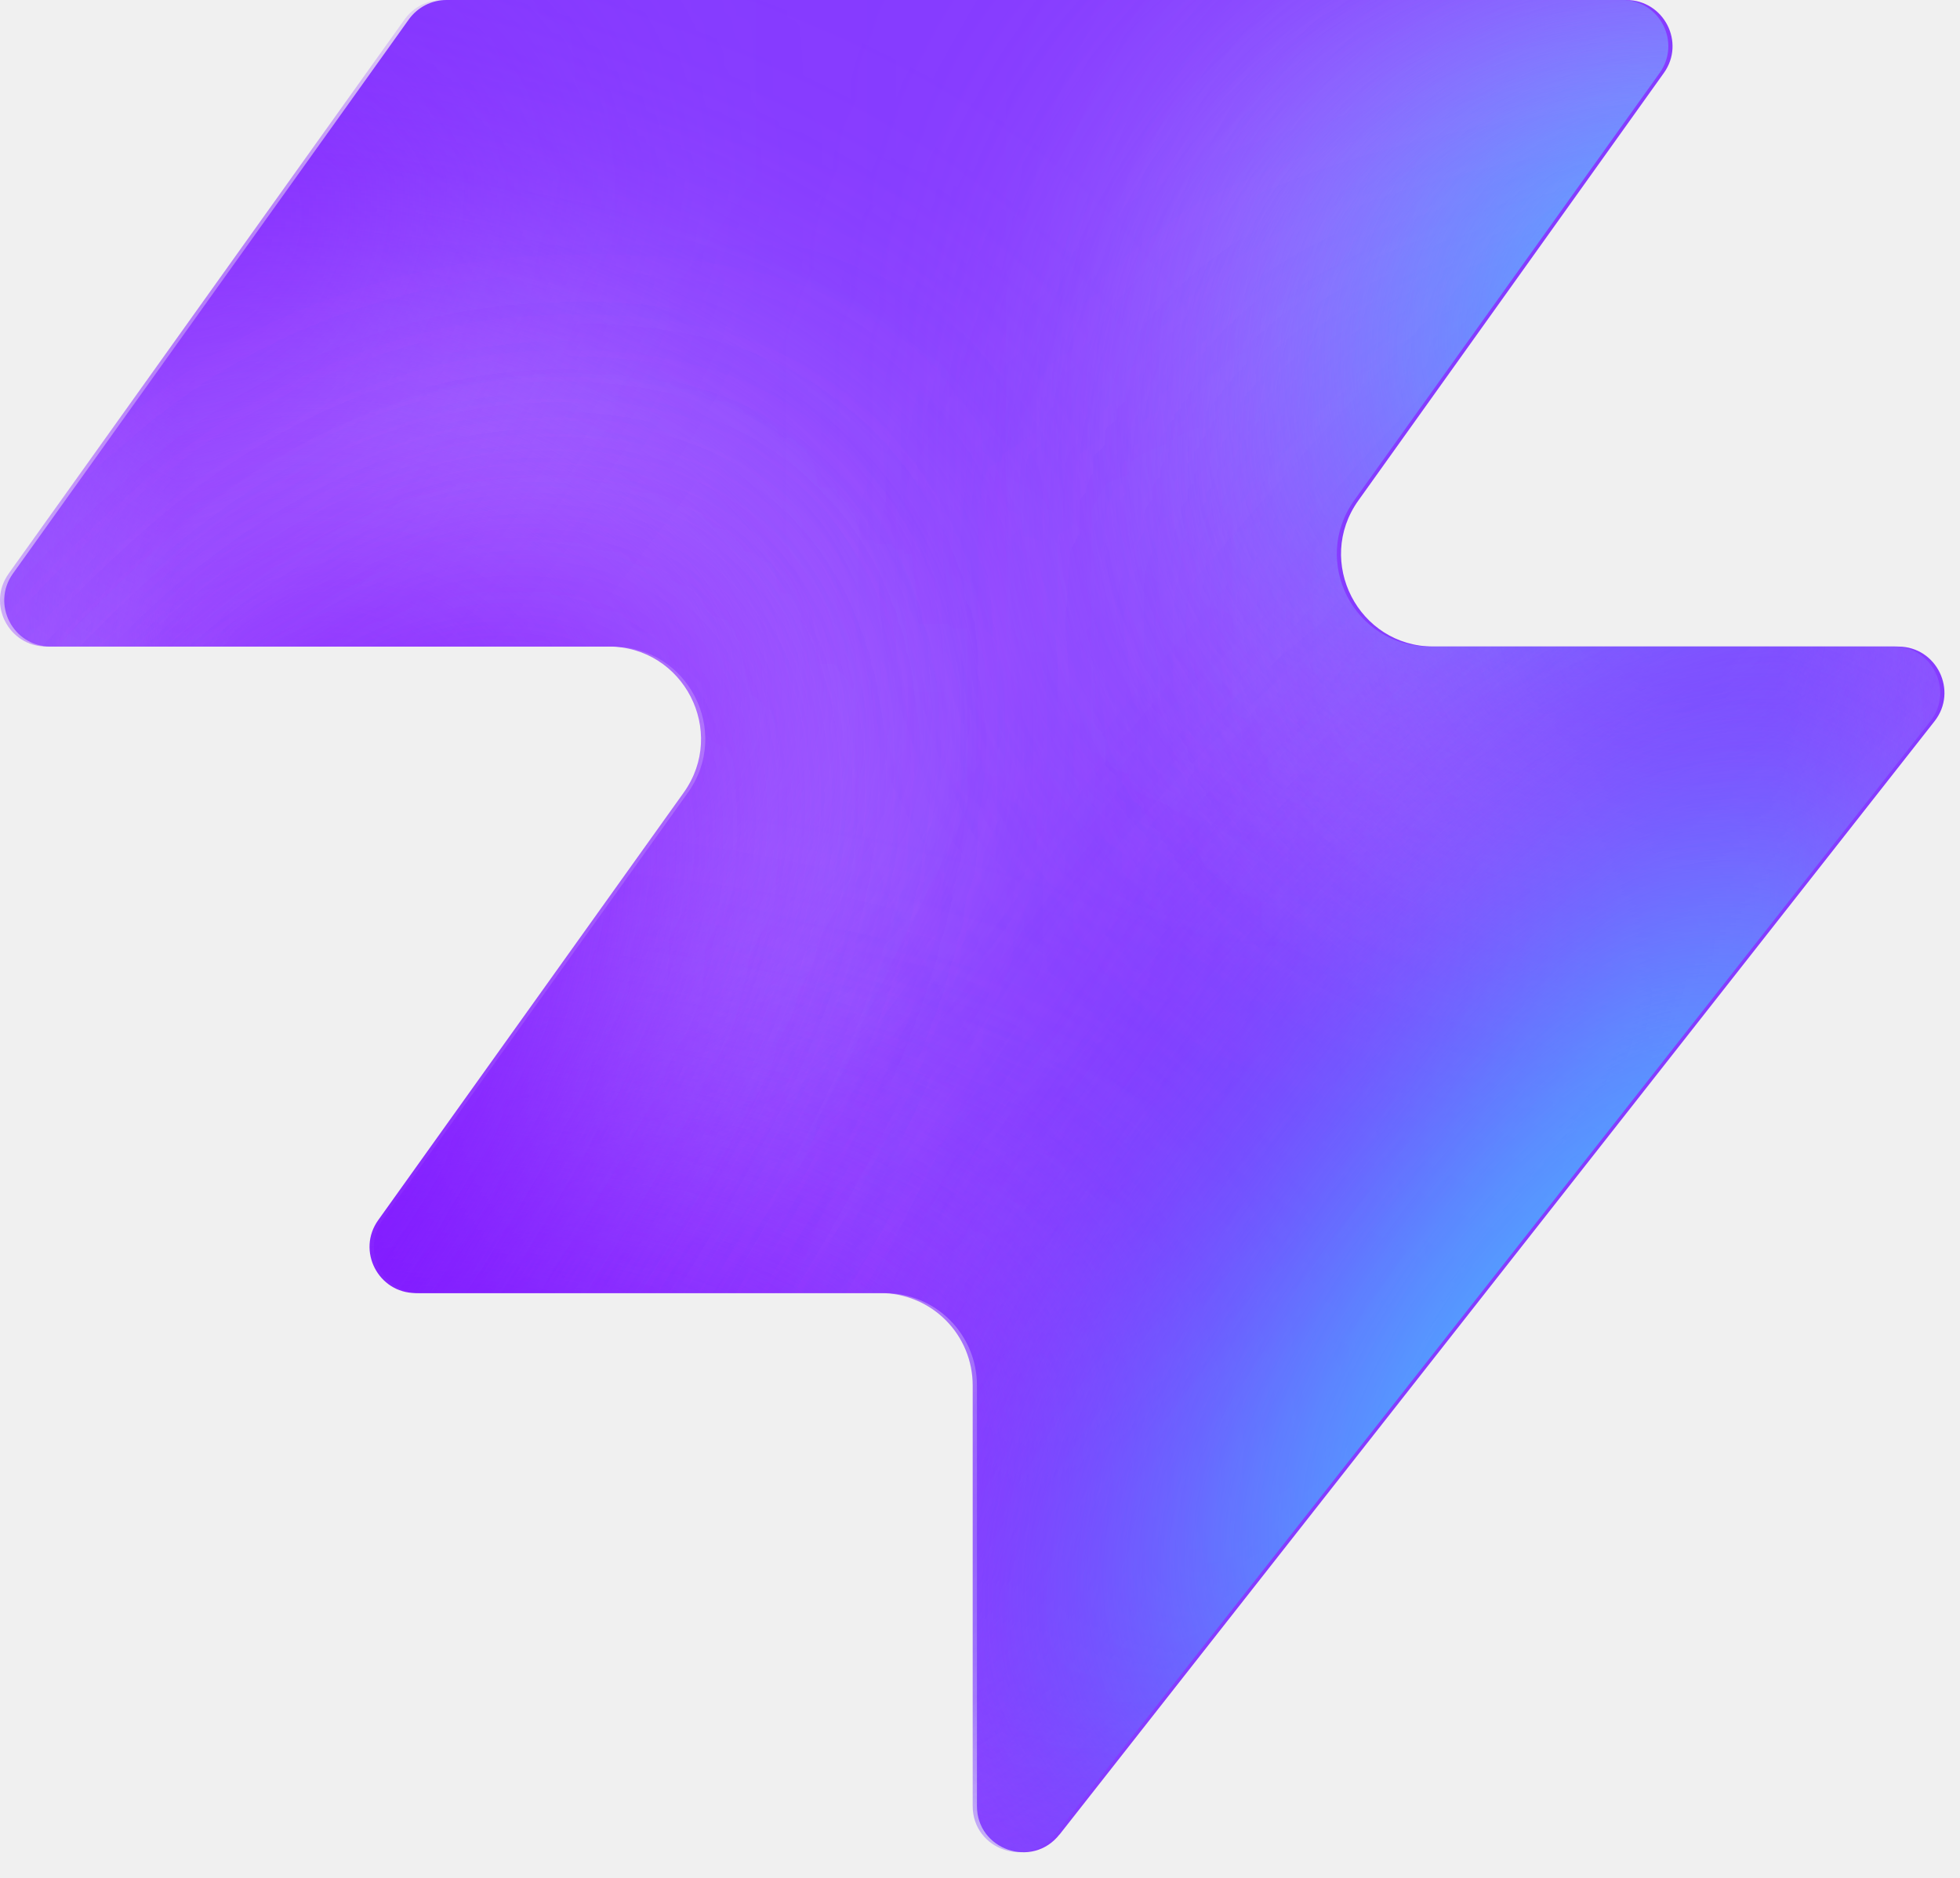
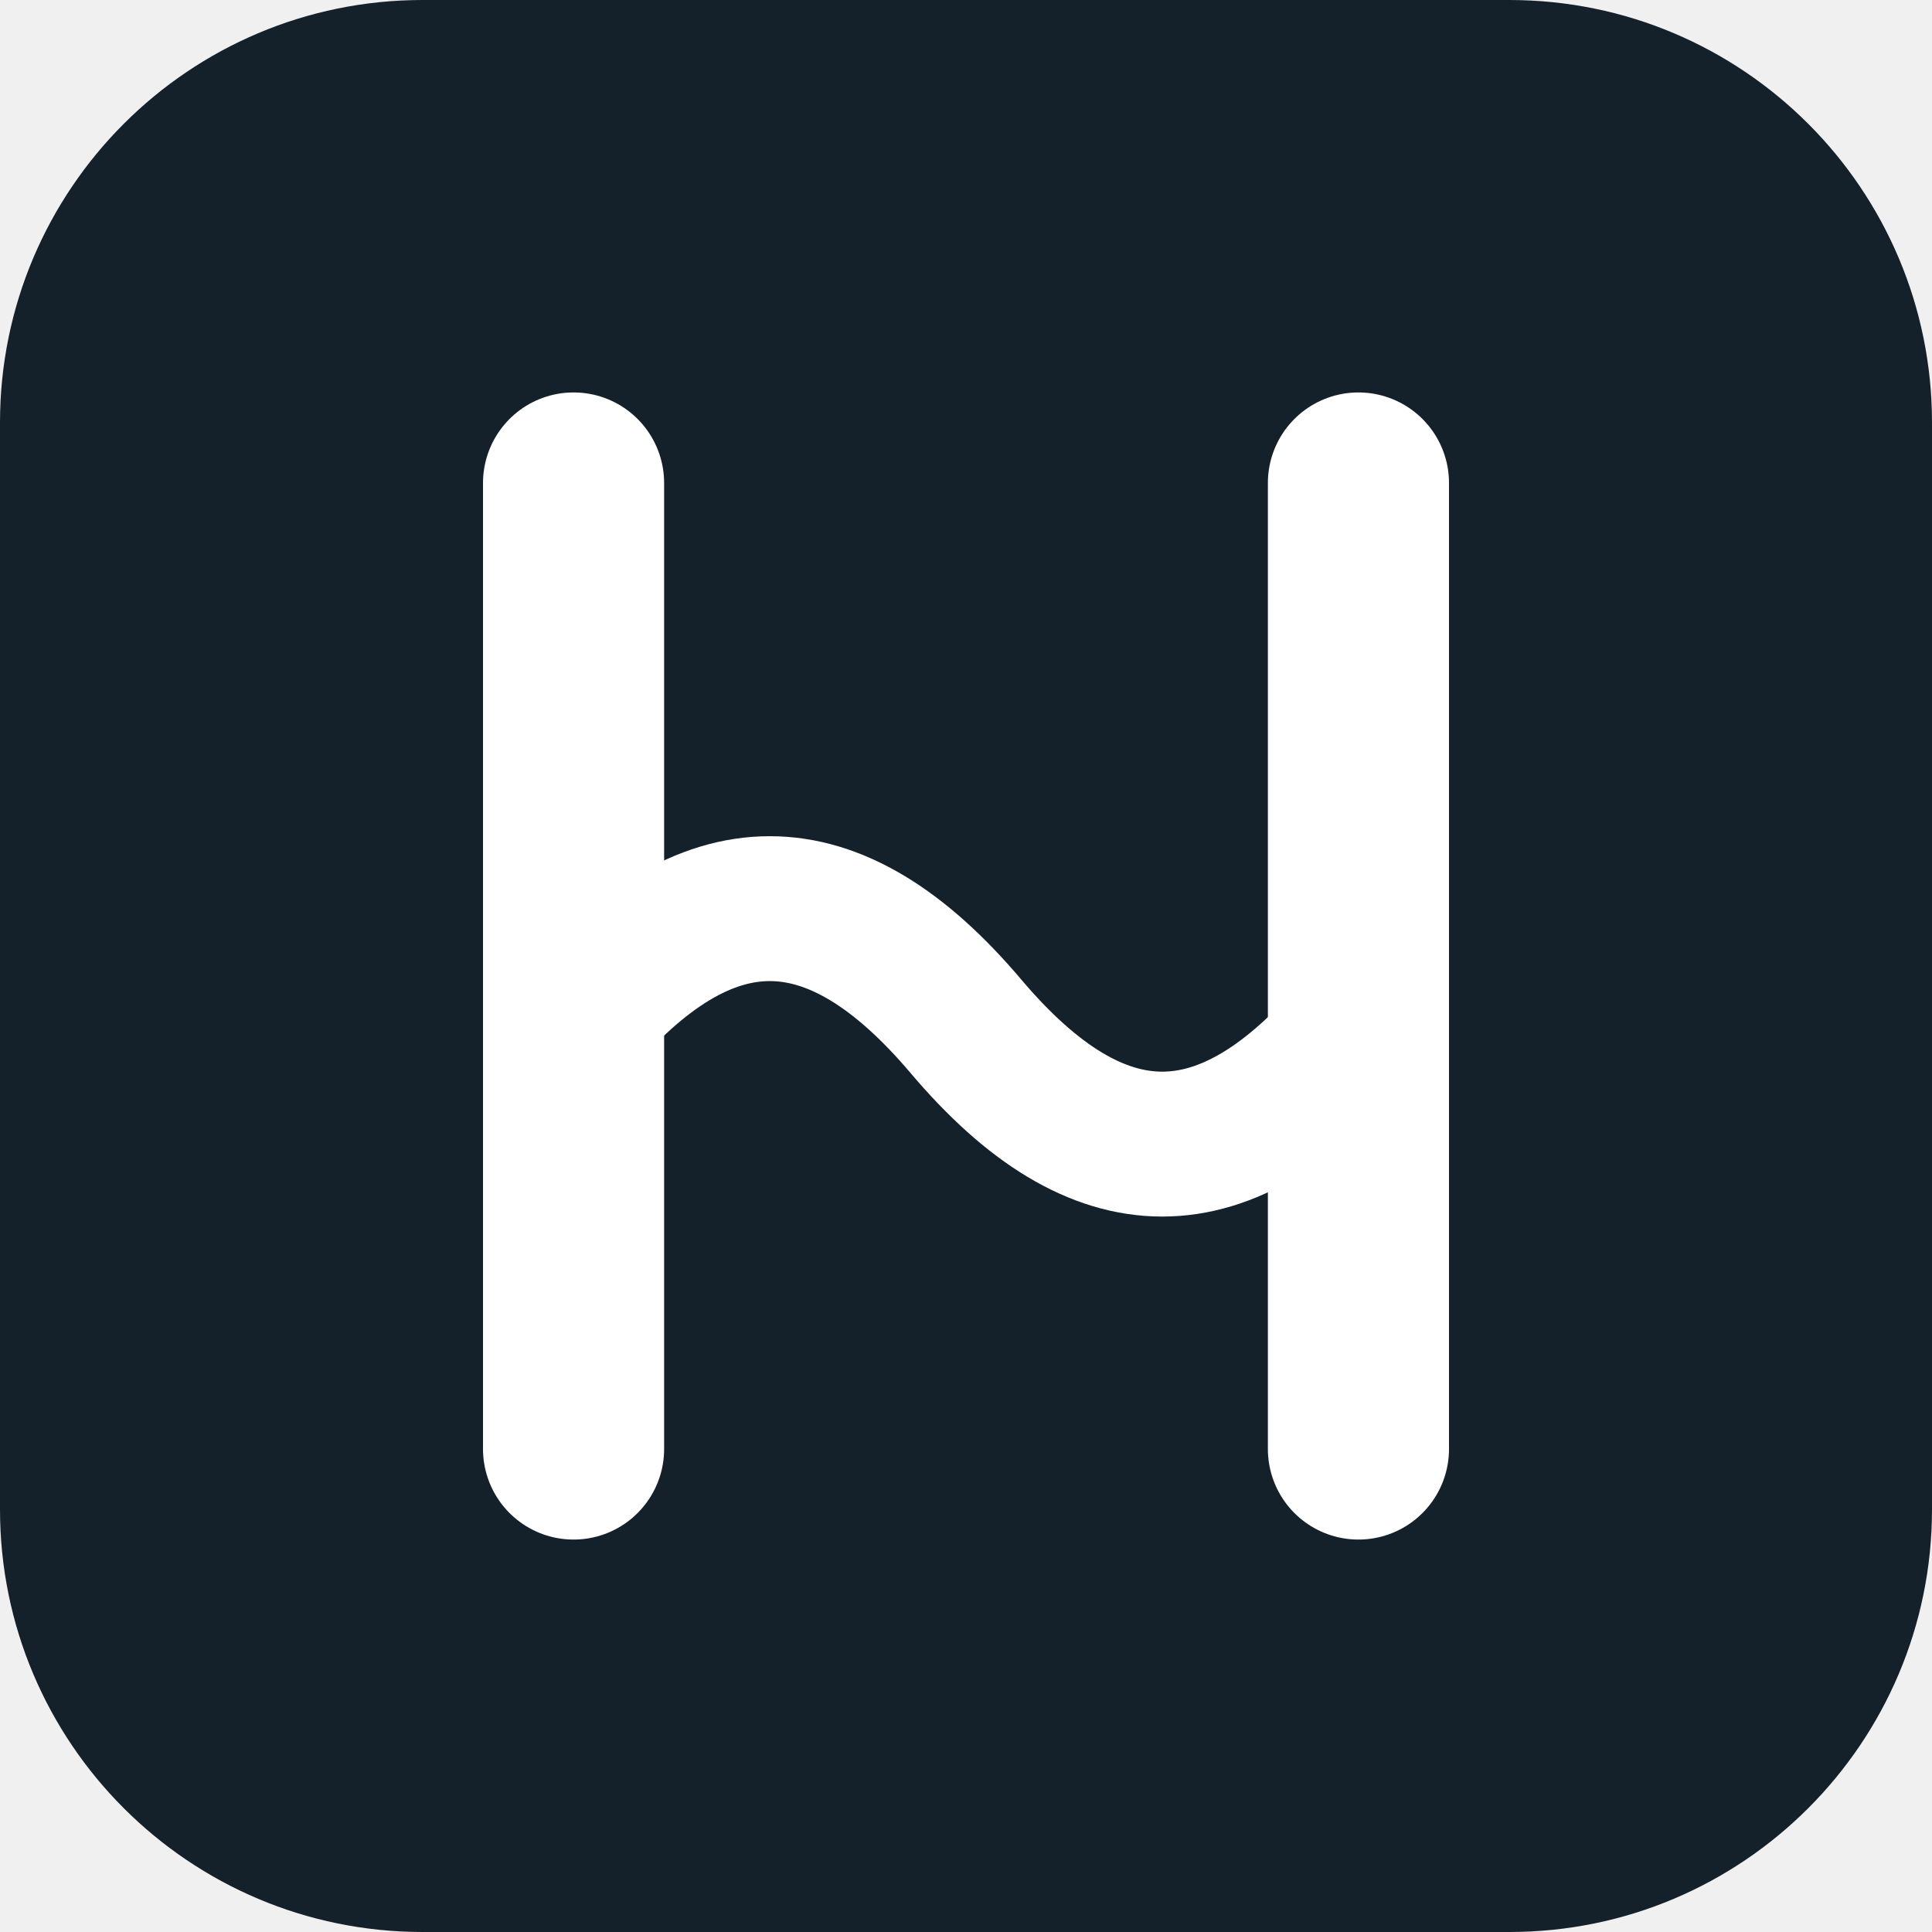
- <svg xmlns="http://www.w3.org/2000/svg" width="48" height="46" fill="none" viewBox="0 0 48 46">
-   <path fill="#863bff" d="M25.946 44.938c-.664.845-2.021.375-2.021-.698V33.937a2.26 2.26 0 0 0-2.262-2.262H10.287c-.92 0-1.456-1.04-.92-1.788l7.48-10.471c1.07-1.497 0-3.578-1.842-3.578H1.237c-.92 0-1.456-1.04-.92-1.788L10.013.474c.214-.297.556-.474.92-.474h28.894c.92 0 1.456 1.04.92 1.788l-7.48 10.471c-1.07 1.498 0 3.579 1.842 3.579h11.377c.943 0 1.473 1.088.89 1.83L25.947 44.94z" style="fill:#863bff;fill:color(display-p3 .525 .23 1);fill-opacity:1" />
-   <mask id="a" width="48" height="46" x="0" y="0" maskUnits="userSpaceOnUse" style="mask-type:alpha">
-     <path fill="#000" d="M25.842 44.938c-.664.844-2.021.375-2.021-.698V33.937a2.26 2.26 0 0 0-2.262-2.262H10.183c-.92 0-1.456-1.04-.92-1.788l7.48-10.471c1.07-1.498 0-3.579-1.842-3.579H1.133c-.92 0-1.456-1.04-.92-1.787L9.91.473c.214-.297.556-.474.92-.474h28.894c.92 0 1.456 1.04.92 1.788l-7.48 10.471c-1.07 1.498 0 3.578 1.842 3.578h11.377c.943 0 1.473 1.088.89 1.832L25.843 44.94z" style="fill:#000;fill-opacity:1" />
-   </mask>
-   <g mask="url(#a)">
-     <g filter="url(#b)">
-       <ellipse cx="5.508" cy="14.704" fill="#ede6ff" rx="5.508" ry="14.704" style="fill:#ede6ff;fill:color(display-p3 .927 .903 1);fill-opacity:1" transform="matrix(.00324 1 1 -.00324 -4.47 31.516)" />
-     </g>
-     <g filter="url(#c)">
-       <ellipse cx="10.399" cy="29.851" fill="#ede6ff" rx="10.399" ry="29.851" style="fill:#ede6ff;fill:color(display-p3 .927 .903 1);fill-opacity:1" transform="matrix(.00324 1 1 -.00324 -39.328 7.883)" />
-     </g>
-     <g filter="url(#d)">
-       <ellipse cx="5.508" cy="30.487" fill="#7e14ff" rx="5.508" ry="30.487" style="fill:#7e14ff;fill:color(display-p3 .492 .077 1);fill-opacity:1" transform="rotate(89.814 -25.913 -14.639)scale(1 -1)" />
-     </g>
-     <g filter="url(#e)">
-       <ellipse cx="5.508" cy="30.599" fill="#7e14ff" rx="5.508" ry="30.599" style="fill:#7e14ff;fill:color(display-p3 .492 .077 1);fill-opacity:1" transform="rotate(89.814 -32.644 -3.334)scale(1 -1)" />
-     </g>
-     <g filter="url(#f)">
-       <ellipse cx="5.508" cy="30.599" fill="#7e14ff" rx="5.508" ry="30.599" style="fill:#7e14ff;fill:color(display-p3 .492 .077 1);fill-opacity:1" transform="matrix(.00324 1 1 -.00324 -34.34 30.47)" />
-     </g>
-     <g filter="url(#g)">
-       <ellipse cx="14.072" cy="22.078" fill="#ede6ff" rx="14.072" ry="22.078" style="fill:#ede6ff;fill:color(display-p3 .927 .903 1);fill-opacity:1" transform="rotate(93.35 24.506 48.493)scale(-1 1)" />
-     </g>
-     <g filter="url(#h)">
-       <ellipse cx="3.47" cy="21.501" fill="#7e14ff" rx="3.47" ry="21.501" style="fill:#7e14ff;fill:color(display-p3 .492 .077 1);fill-opacity:1" transform="rotate(89.009 28.708 47.59)scale(-1 1)" />
-     </g>
-     <g filter="url(#i)">
-       <ellipse cx="3.47" cy="21.501" fill="#7e14ff" rx="3.47" ry="21.501" style="fill:#7e14ff;fill:color(display-p3 .492 .077 1);fill-opacity:1" transform="rotate(89.009 28.708 47.59)scale(-1 1)" />
-     </g>
-     <g filter="url(#j)">
-       <ellipse cx=".387" cy="8.972" fill="#7e14ff" rx="4.407" ry="29.108" style="fill:#7e14ff;fill:color(display-p3 .492 .077 1);fill-opacity:1" transform="rotate(39.51 .387 8.972)" />
-     </g>
-     <g filter="url(#k)">
-       <ellipse cx="47.523" cy="-6.092" fill="#7e14ff" rx="4.407" ry="29.108" style="fill:#7e14ff;fill:color(display-p3 .492 .077 1);fill-opacity:1" transform="rotate(37.892 47.523 -6.092)" />
-     </g>
-     <g filter="url(#l)">
-       <ellipse cx="41.412" cy="6.333" fill="#47bfff" rx="5.971" ry="9.665" style="fill:#47bfff;fill:color(display-p3 .28 .748 1);fill-opacity:1" transform="rotate(37.892 41.412 6.333)" />
-     </g>
-     <g filter="url(#m)">
-       <ellipse cx="-1.879" cy="38.332" fill="#7e14ff" rx="4.407" ry="29.108" style="fill:#7e14ff;fill:color(display-p3 .492 .077 1);fill-opacity:1" transform="rotate(37.892 -1.88 38.332)" />
-     </g>
-     <g filter="url(#n)">
-       <ellipse cx="-1.879" cy="38.332" fill="#7e14ff" rx="4.407" ry="29.108" style="fill:#7e14ff;fill:color(display-p3 .492 .077 1);fill-opacity:1" transform="rotate(37.892 -1.88 38.332)" />
-     </g>
-     <g filter="url(#o)">
-       <ellipse cx="35.651" cy="29.907" fill="#7e14ff" rx="4.407" ry="29.108" style="fill:#7e14ff;fill:color(display-p3 .492 .077 1);fill-opacity:1" transform="rotate(37.892 35.651 29.907)" />
-     </g>
-     <g filter="url(#p)">
-       <ellipse cx="38.418" cy="32.4" fill="#47bfff" rx="5.971" ry="15.297" style="fill:#47bfff;fill:color(display-p3 .28 .748 1);fill-opacity:1" transform="rotate(37.892 38.418 32.4)" />
-     </g>
-   </g>
-   <defs>
-     <filter id="b" width="60.045" height="41.654" x="-19.77" y="16.149" color-interpolation-filters="sRGB" filterUnits="userSpaceOnUse">
-       <feFlood flood-opacity="0" result="BackgroundImageFix" />
-       <feBlend in="SourceGraphic" in2="BackgroundImageFix" result="shape" />
-       <feGaussianBlur result="effect1_foregroundBlur_2002_17158" stdDeviation="7.659" />
-     </filter>
-     <filter id="c" width="90.34" height="51.437" x="-54.613" y="-7.533" color-interpolation-filters="sRGB" filterUnits="userSpaceOnUse">
-       <feFlood flood-opacity="0" result="BackgroundImageFix" />
-       <feBlend in="SourceGraphic" in2="BackgroundImageFix" result="shape" />
-       <feGaussianBlur result="effect1_foregroundBlur_2002_17158" stdDeviation="7.659" />
-     </filter>
-     <filter id="d" width="79.355" height="29.4" x="-49.64" y="2.03" color-interpolation-filters="sRGB" filterUnits="userSpaceOnUse">
-       <feFlood flood-opacity="0" result="BackgroundImageFix" />
-       <feBlend in="SourceGraphic" in2="BackgroundImageFix" result="shape" />
-       <feGaussianBlur result="effect1_foregroundBlur_2002_17158" stdDeviation="4.596" />
-     </filter>
-     <filter id="e" width="79.579" height="29.4" x="-45.045" y="20.029" color-interpolation-filters="sRGB" filterUnits="userSpaceOnUse">
-       <feFlood flood-opacity="0" result="BackgroundImageFix" />
-       <feBlend in="SourceGraphic" in2="BackgroundImageFix" result="shape" />
-       <feGaussianBlur result="effect1_foregroundBlur_2002_17158" stdDeviation="4.596" />
-     </filter>
-     <filter id="f" width="79.579" height="29.4" x="-43.513" y="21.178" color-interpolation-filters="sRGB" filterUnits="userSpaceOnUse">
-       <feFlood flood-opacity="0" result="BackgroundImageFix" />
-       <feBlend in="SourceGraphic" in2="BackgroundImageFix" result="shape" />
-       <feGaussianBlur result="effect1_foregroundBlur_2002_17158" stdDeviation="4.596" />
-     </filter>
-     <filter id="g" width="74.749" height="58.852" x="15.756" y="-17.901" color-interpolation-filters="sRGB" filterUnits="userSpaceOnUse">
-       <feFlood flood-opacity="0" result="BackgroundImageFix" />
-       <feBlend in="SourceGraphic" in2="BackgroundImageFix" result="shape" />
-       <feGaussianBlur result="effect1_foregroundBlur_2002_17158" stdDeviation="7.659" />
-     </filter>
-     <filter id="h" width="61.377" height="25.362" x="23.548" y="2.284" color-interpolation-filters="sRGB" filterUnits="userSpaceOnUse">
-       <feFlood flood-opacity="0" result="BackgroundImageFix" />
-       <feBlend in="SourceGraphic" in2="BackgroundImageFix" result="shape" />
-       <feGaussianBlur result="effect1_foregroundBlur_2002_17158" stdDeviation="4.596" />
-     </filter>
-     <filter id="i" width="61.377" height="25.362" x="23.548" y="2.284" color-interpolation-filters="sRGB" filterUnits="userSpaceOnUse">
-       <feFlood flood-opacity="0" result="BackgroundImageFix" />
-       <feBlend in="SourceGraphic" in2="BackgroundImageFix" result="shape" />
-       <feGaussianBlur result="effect1_foregroundBlur_2002_17158" stdDeviation="4.596" />
-     </filter>
-     <filter id="j" width="56.045" height="63.649" x="-27.636" y="-22.853" color-interpolation-filters="sRGB" filterUnits="userSpaceOnUse">
-       <feFlood flood-opacity="0" result="BackgroundImageFix" />
-       <feBlend in="SourceGraphic" in2="BackgroundImageFix" result="shape" />
-       <feGaussianBlur result="effect1_foregroundBlur_2002_17158" stdDeviation="4.596" />
-     </filter>
-     <filter id="k" width="54.814" height="64.646" x="20.116" y="-38.415" color-interpolation-filters="sRGB" filterUnits="userSpaceOnUse">
-       <feFlood flood-opacity="0" result="BackgroundImageFix" />
-       <feBlend in="SourceGraphic" in2="BackgroundImageFix" result="shape" />
-       <feGaussianBlur result="effect1_foregroundBlur_2002_17158" stdDeviation="4.596" />
-     </filter>
-     <filter id="l" width="33.541" height="35.313" x="24.641" y="-11.323" color-interpolation-filters="sRGB" filterUnits="userSpaceOnUse">
-       <feFlood flood-opacity="0" result="BackgroundImageFix" />
-       <feBlend in="SourceGraphic" in2="BackgroundImageFix" result="shape" />
-       <feGaussianBlur result="effect1_foregroundBlur_2002_17158" stdDeviation="4.596" />
-     </filter>
-     <filter id="m" width="54.814" height="64.646" x="-29.286" y="6.009" color-interpolation-filters="sRGB" filterUnits="userSpaceOnUse">
-       <feFlood flood-opacity="0" result="BackgroundImageFix" />
-       <feBlend in="SourceGraphic" in2="BackgroundImageFix" result="shape" />
-       <feGaussianBlur result="effect1_foregroundBlur_2002_17158" stdDeviation="4.596" />
-     </filter>
-     <filter id="n" width="54.814" height="64.646" x="-29.286" y="6.009" color-interpolation-filters="sRGB" filterUnits="userSpaceOnUse">
-       <feFlood flood-opacity="0" result="BackgroundImageFix" />
-       <feBlend in="SourceGraphic" in2="BackgroundImageFix" result="shape" />
-       <feGaussianBlur result="effect1_foregroundBlur_2002_17158" stdDeviation="4.596" />
-     </filter>
-     <filter id="o" width="54.814" height="64.646" x="8.244" y="-2.416" color-interpolation-filters="sRGB" filterUnits="userSpaceOnUse">
-       <feFlood flood-opacity="0" result="BackgroundImageFix" />
-       <feBlend in="SourceGraphic" in2="BackgroundImageFix" result="shape" />
-       <feGaussianBlur result="effect1_foregroundBlur_2002_17158" stdDeviation="4.596" />
-     </filter>
-     <filter id="p" width="39.409" height="43.623" x="18.713" y="10.588" color-interpolation-filters="sRGB" filterUnits="userSpaceOnUse">
-       <feFlood flood-opacity="0" result="BackgroundImageFix" />
-       <feBlend in="SourceGraphic" in2="BackgroundImageFix" result="shape" />
-       <feGaussianBlur result="effect1_foregroundBlur_2002_17158" stdDeviation="4.596" />
-     </filter>
-   </defs>
+ <svg xmlns="http://www.w3.org/2000/svg" viewBox="0 0 32 32">
+   <rect width="32" height="32" rx="7" fill="#14212B" />
+   <path d="M9.5 8v16M22.5 8v16" stroke="#FFFFFF" stroke-width="3" stroke-linecap="round" />
+   <path d="M9.5 17c2.2-2.6 4.3-2.6 6.5 0s4.3 2.6 6.5 0" fill="none" stroke="#FFFFFF" stroke-width="2.4" stroke-linecap="round" />
</svg>
